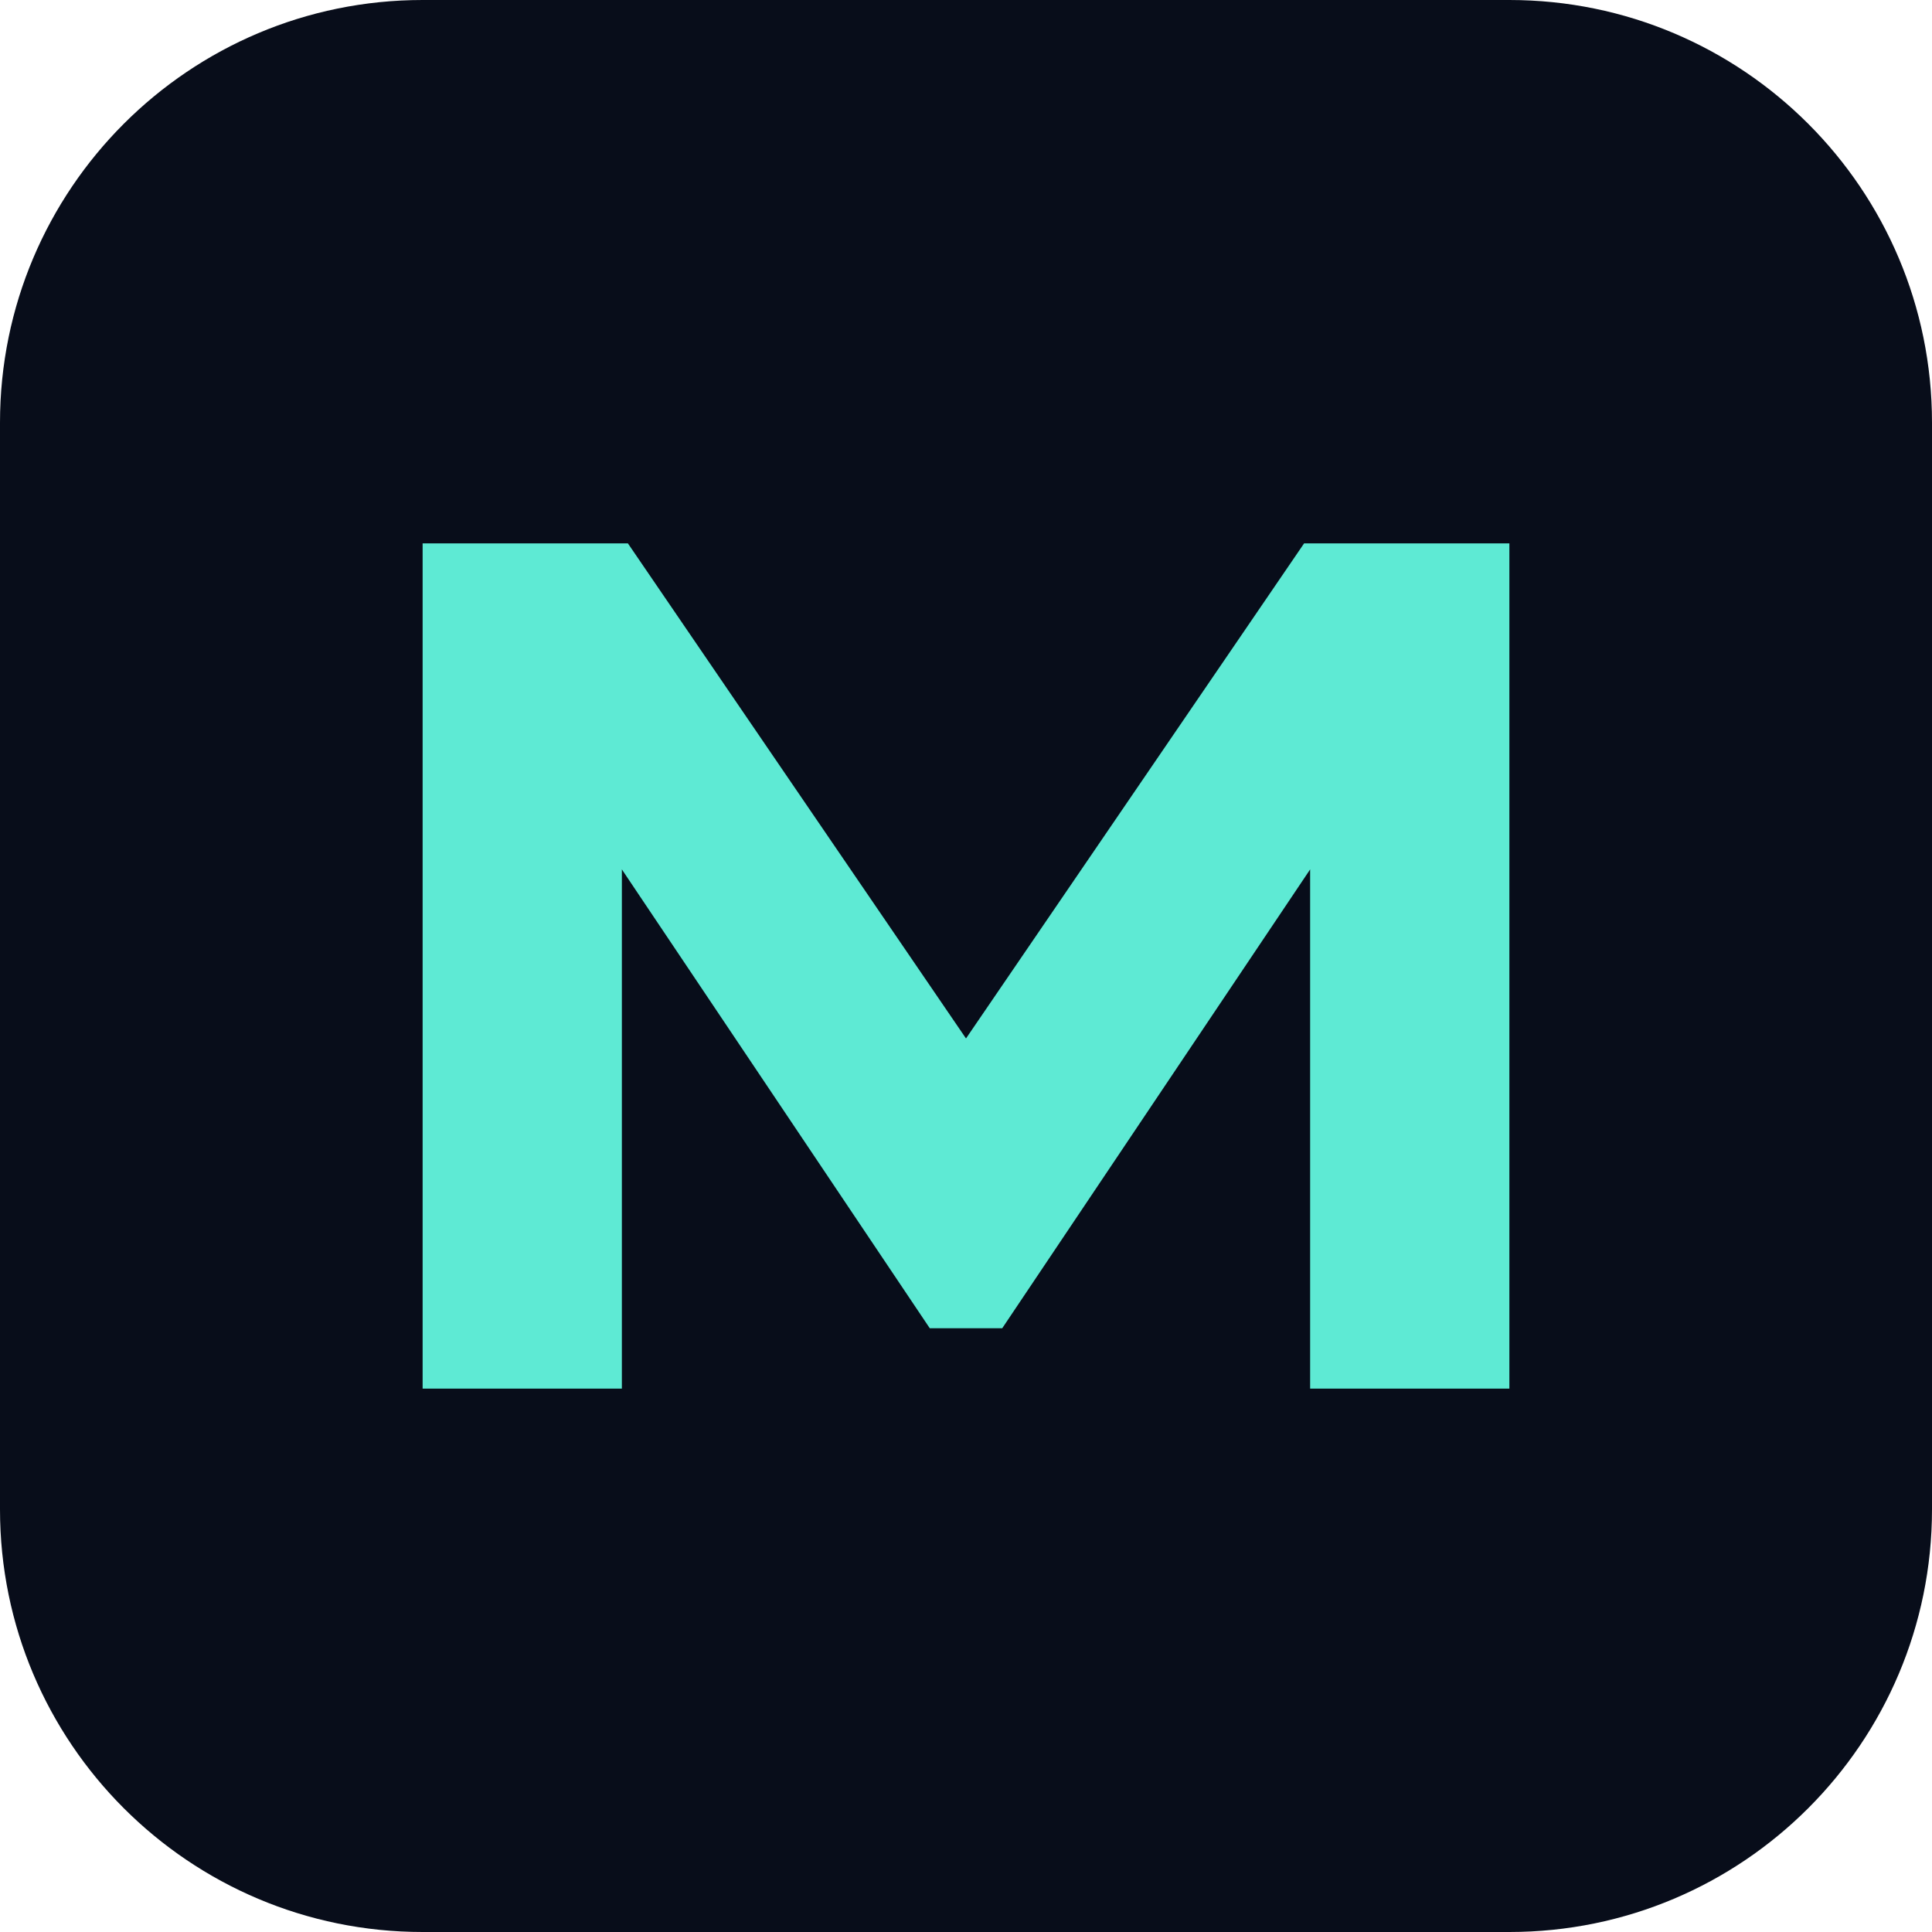
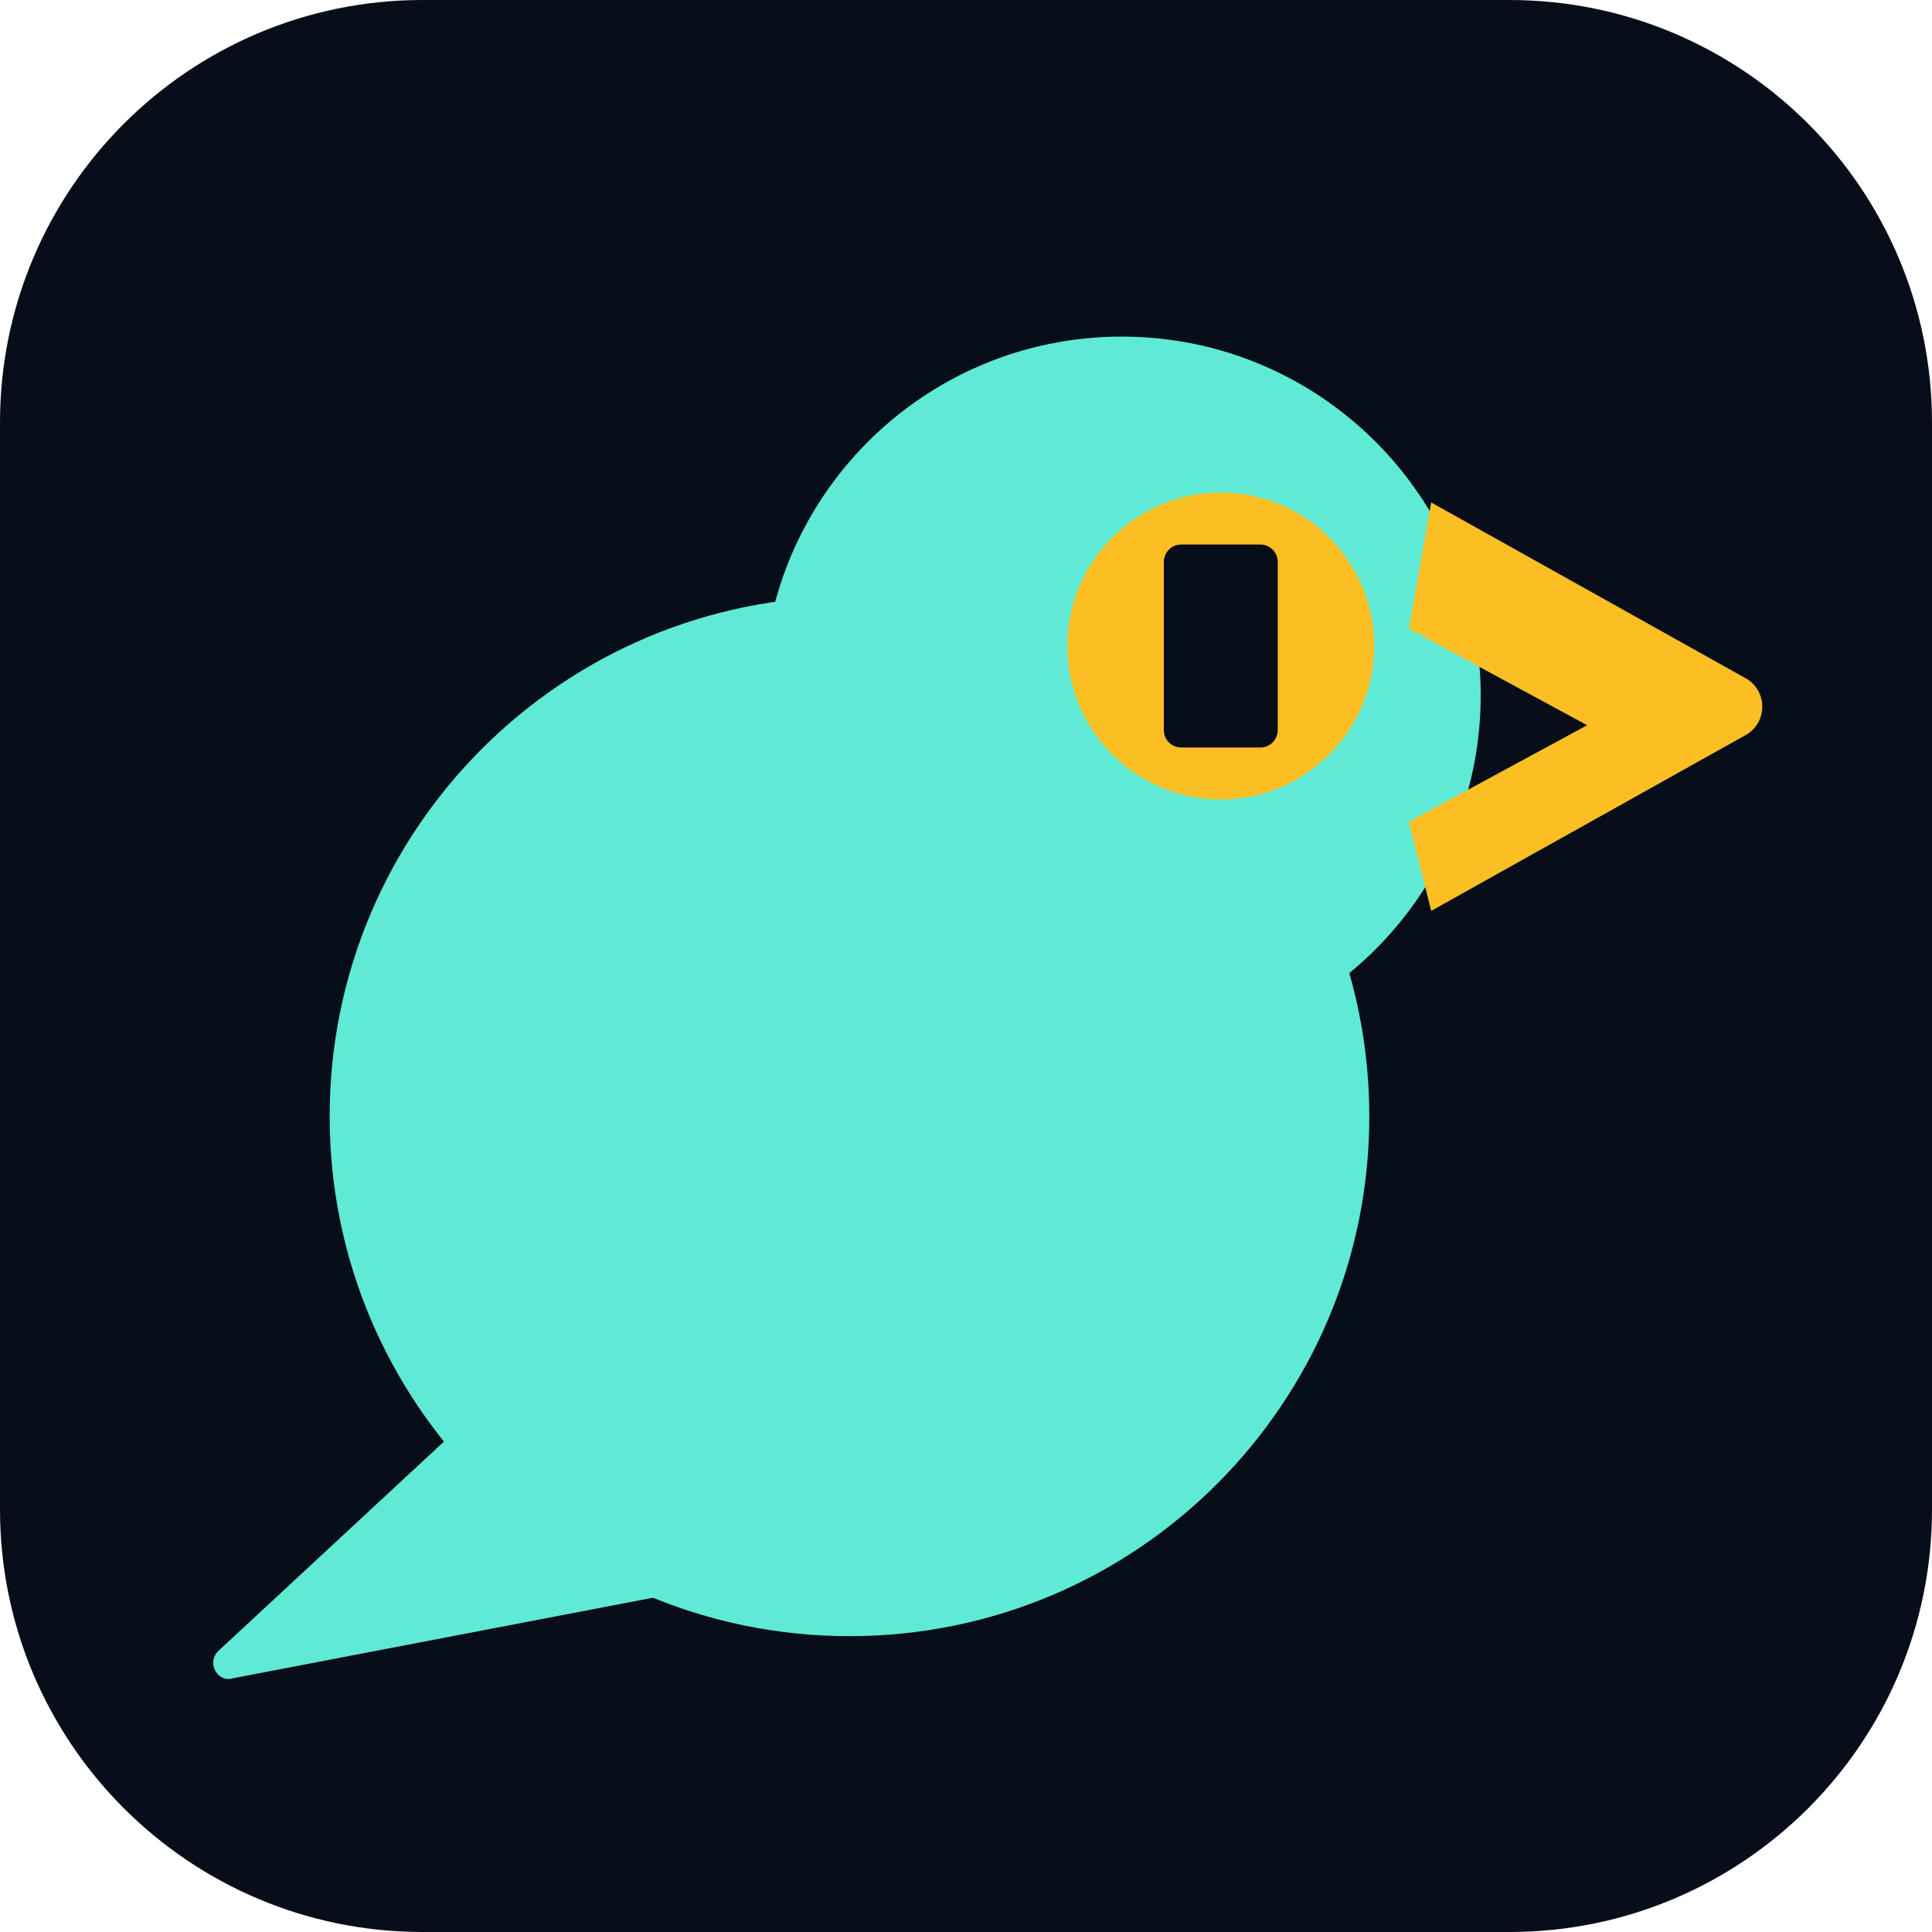
- <svg xmlns="http://www.w3.org/2000/svg" viewBox="0 0 32 32">
-   <rect width="32" height="32" rx="7" fill="#080d1a" />
-   <path d="M7 23V9h3.4l5.6 8.2L21.6 9H25v14h-3.3v-8.6L16.6 22h-1.2L10.3 14.4V23z" fill="#5eead4" />
+ <svg xmlns="http://www.w3.org/2000/svg" viewBox="0 0 64 64" width="64" height="64">
+   <rect width="64" height="64" rx="14" fill="#080d1a" />
+   <g transform="translate(6 5) scale(0.82)">
+     <g id="mark">
+       <g fill="#5eead4">
+         <circle cx="27" cy="39" r="21" />
+         <circle cx="38" cy="22" r="14.5" />
+         <path d="M14 49 1.5 60.6c-.5.5 0 1.3.6 1.1L24 57.5z" />
+       </g>
+       <path fill="#fbbf24" d="M50.5 14.2 63.2 21.3c.9.5.9 1.8 0 2.3L50.5 30.7l-.9-3.6 7.2-3.9-7.2-3.9z" />
+       <circle cx="42" cy="20" r="6.2" fill="#fbbf24" />
+       <rect x="39.7" y="15.9" width="4.6" height="8.2" rx="0.7" fill="#080d1a" />
+     </g>
+   </g>
</svg>
